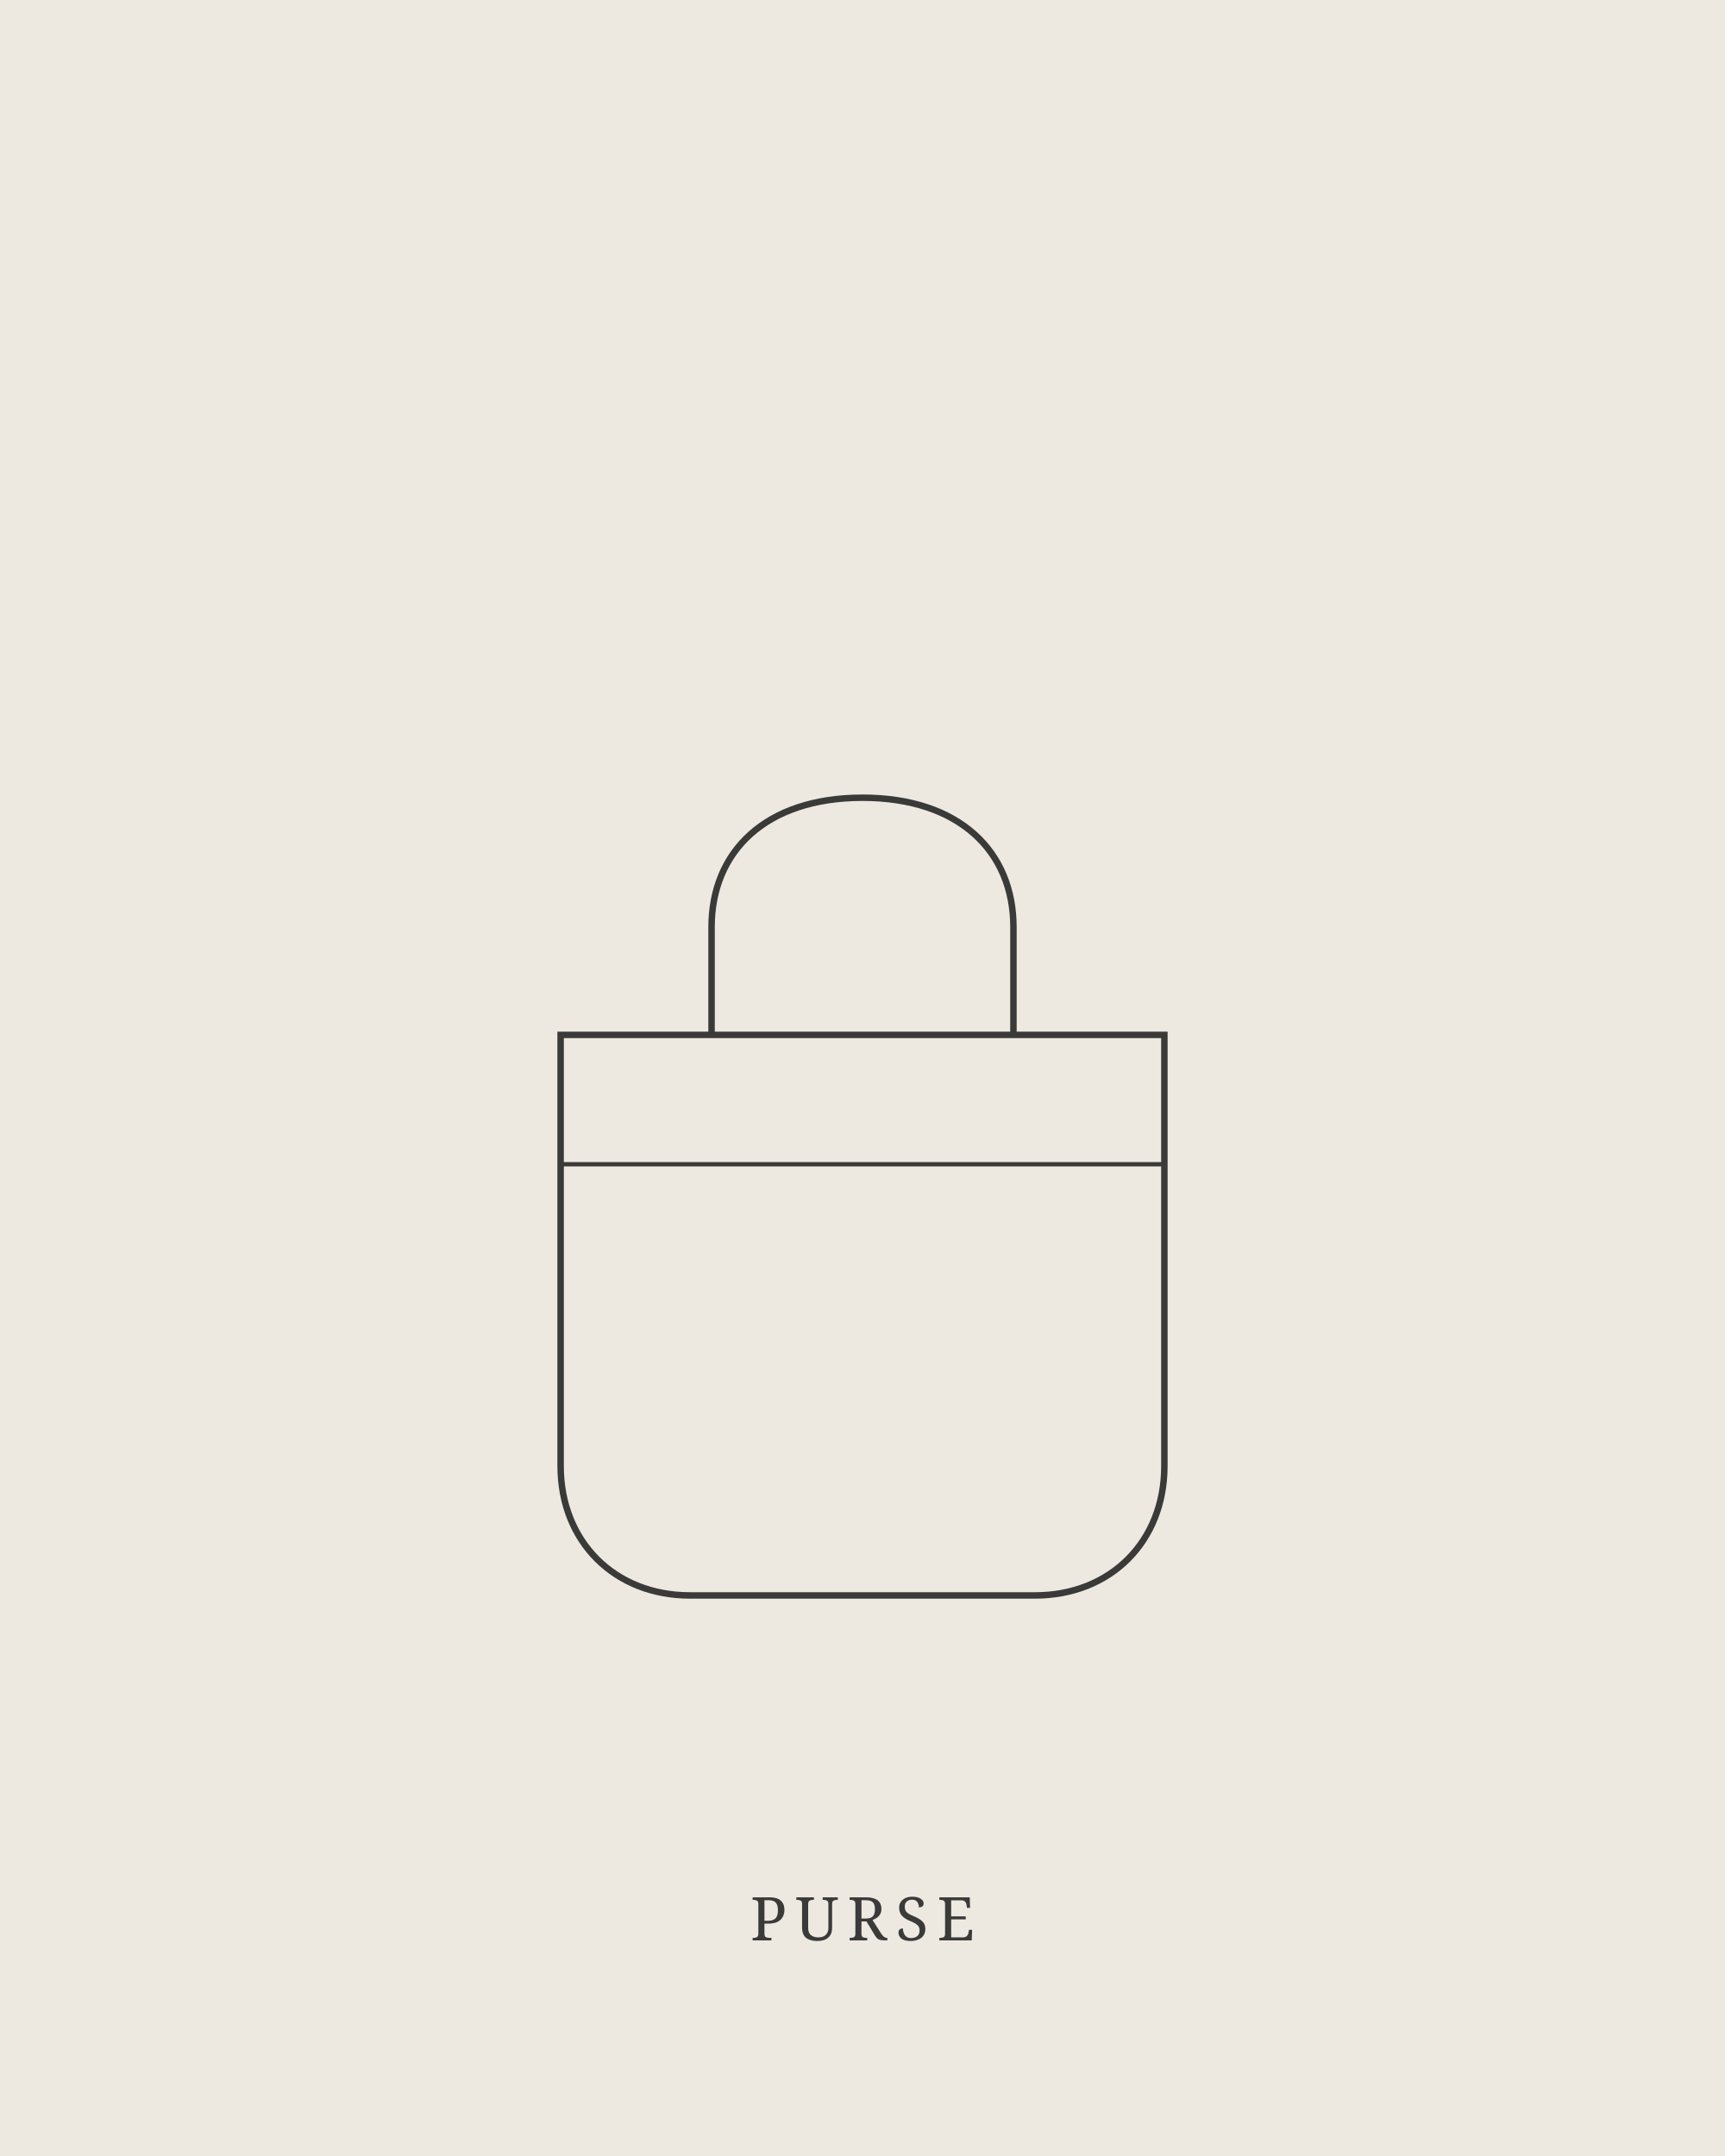
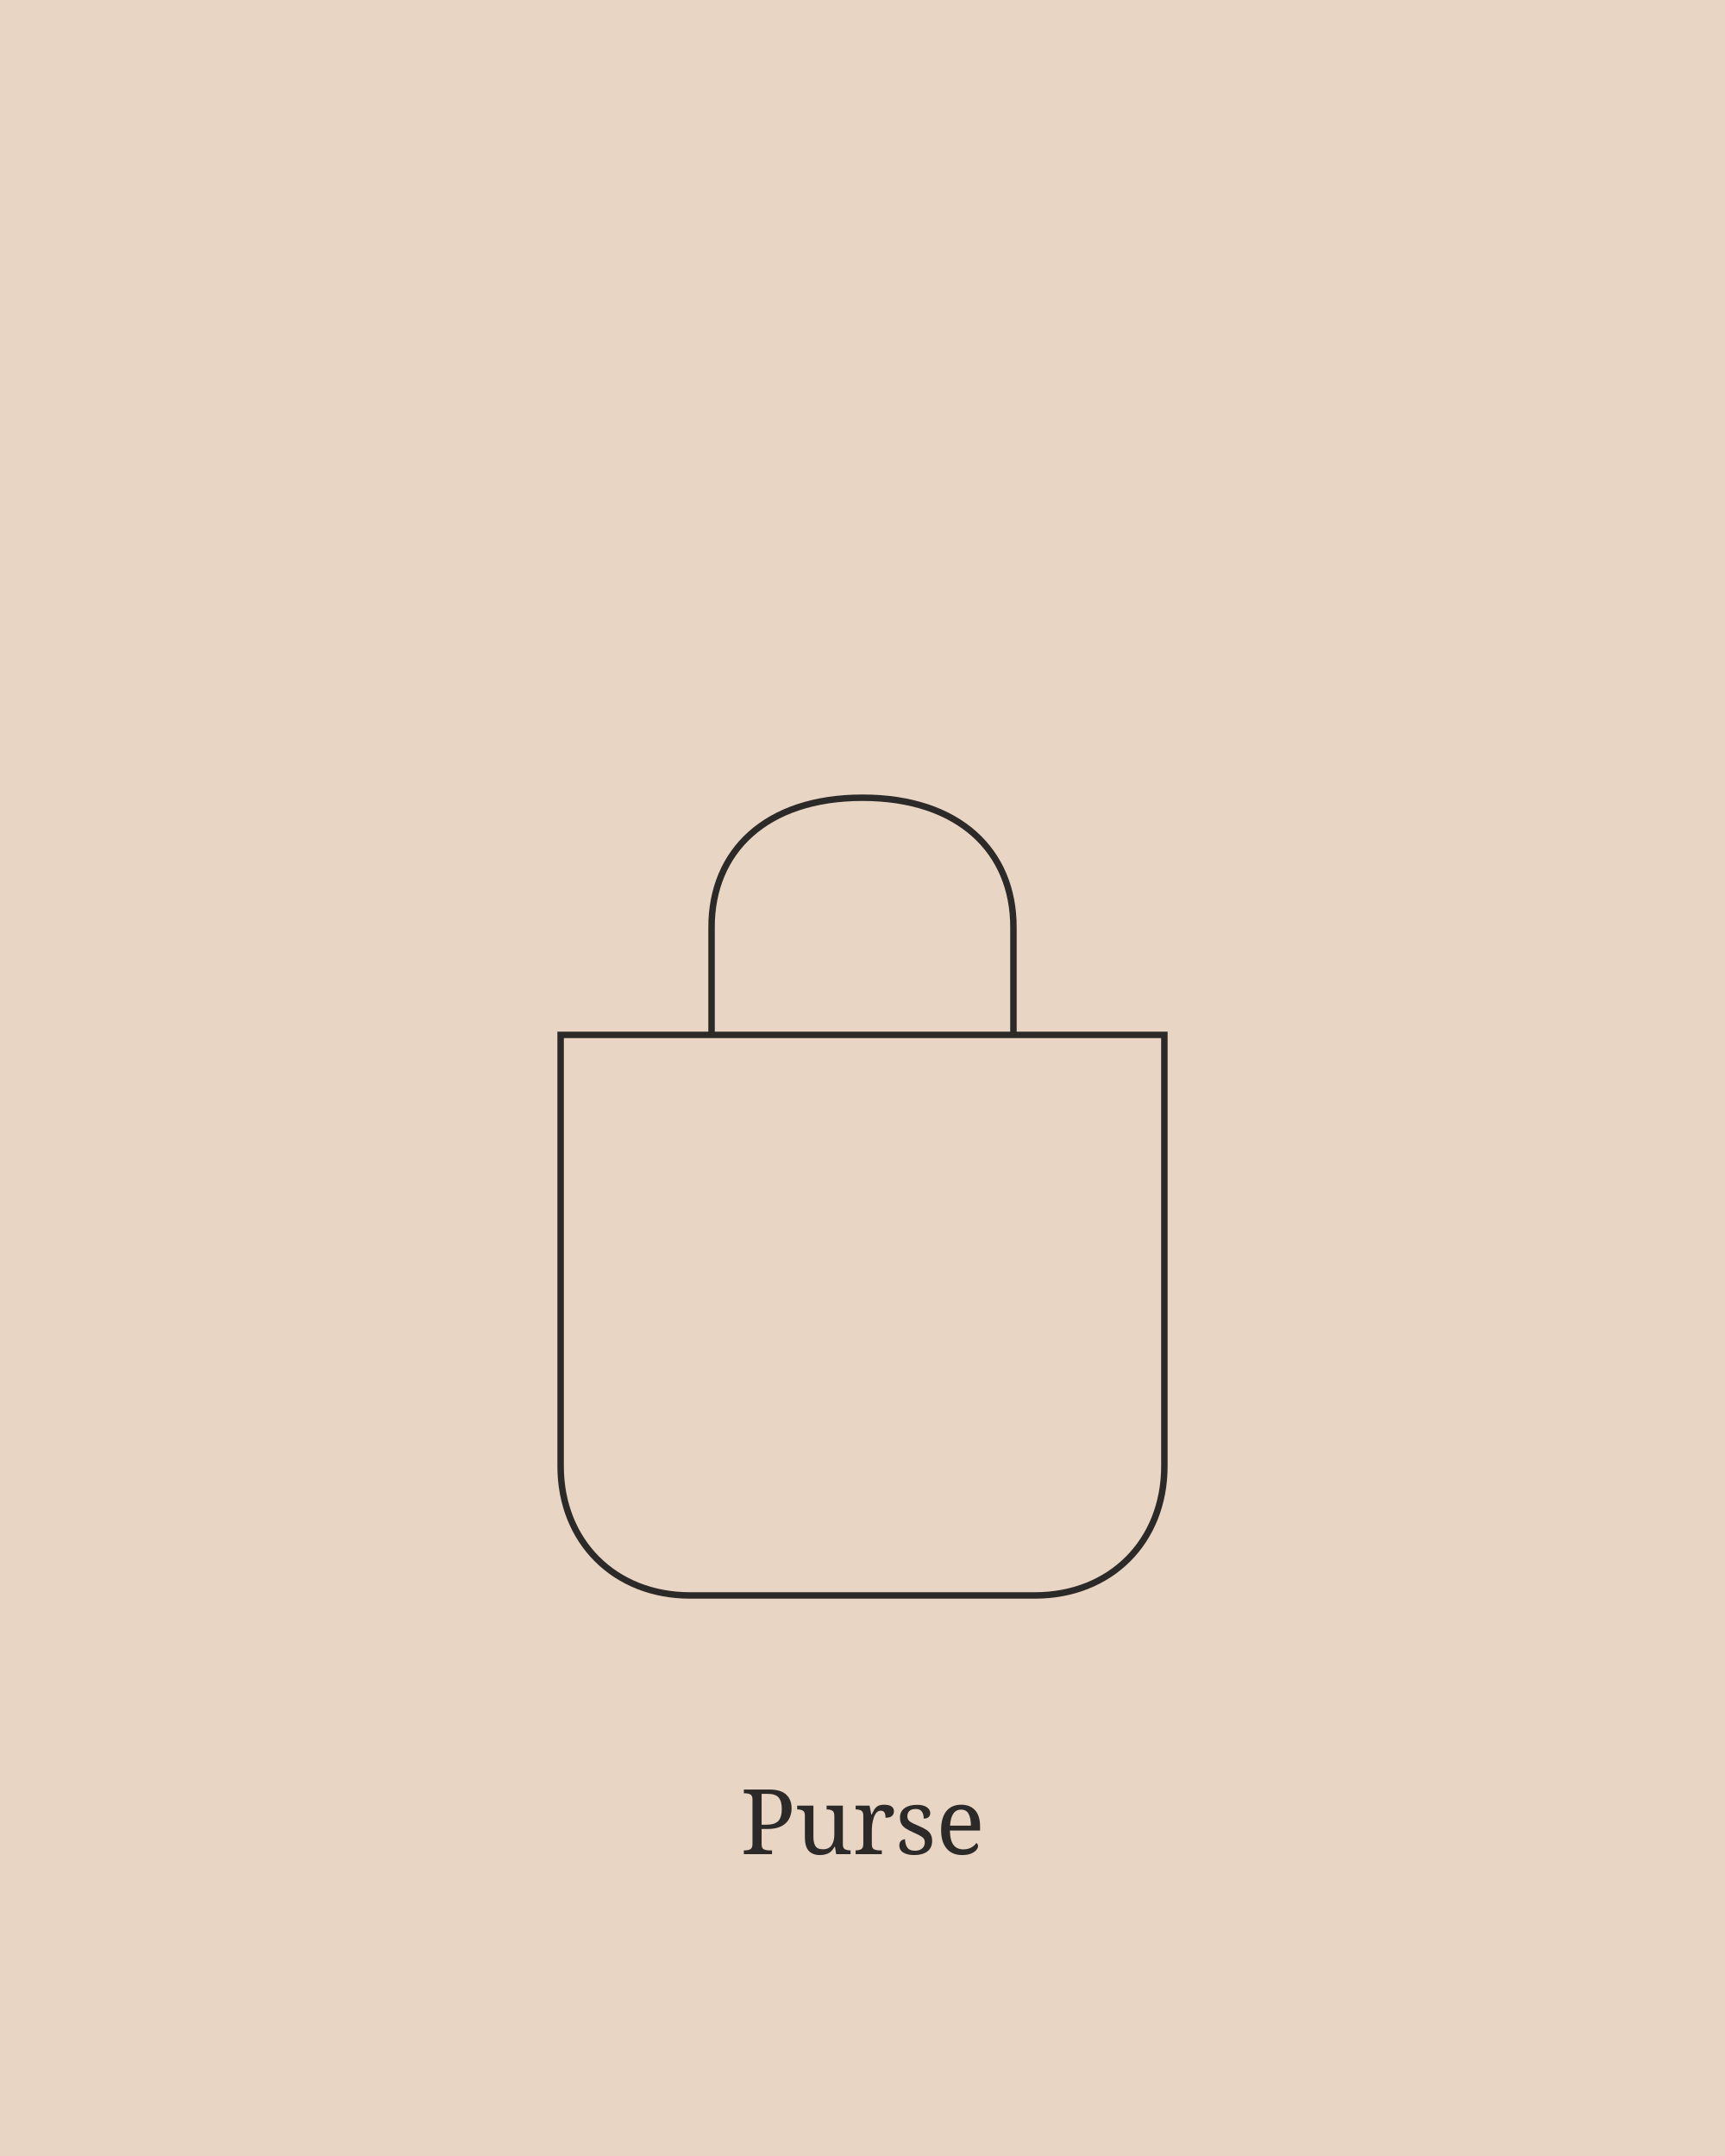
<svg xmlns="http://www.w3.org/2000/svg" viewBox="0 0 800 1000" fill="none">
-   <rect width="800" height="1000" fill="#EDE9E1" />
-   <path d="M260 480h280v200c0 35-25 60-60 60H320c-35 0-60-25-60-60V480z" stroke="#3A3A39" stroke-width="3" />
-   <path d="M330 480v-50c0-35 25-60 70-60s70 25 70 60v50" stroke="#3A3A39" stroke-width="3" />
-   <path d="M260 540h280" stroke="#3A3A39" stroke-width="2" />
-   <text x="400" y="900" text-anchor="middle" fill="#3A3A39" font-family="Georgia, serif" font-size="28" letter-spacing="4">PURSE</text>
+   <rect width="800" height="1000" fill="#E8D5C4" />
+   <path d="M260 480h280v200c0 35-25 60-60 60H320c-35 0-60-25-60-60V480z" stroke="#2C2A28" stroke-width="3" />
+   <path d="M330 480v-50c0-35 25-60 70-60s70 25 70 60v50" stroke="#2C2A28" stroke-width="3" />
+   <text x="400" y="860" text-anchor="middle" fill="#2C2A28" font-family="Georgia, serif" font-size="42">Purse</text>
</svg>
